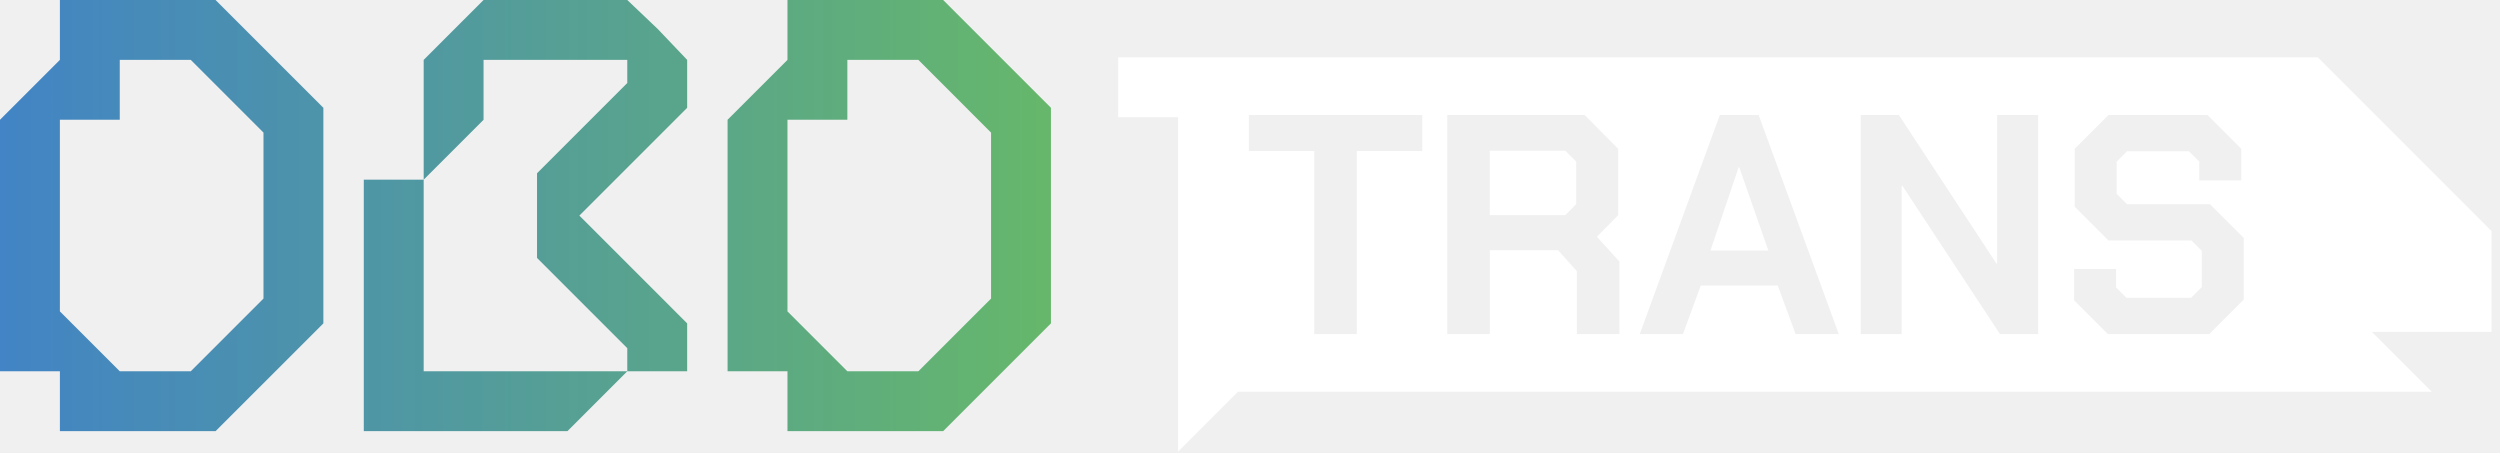
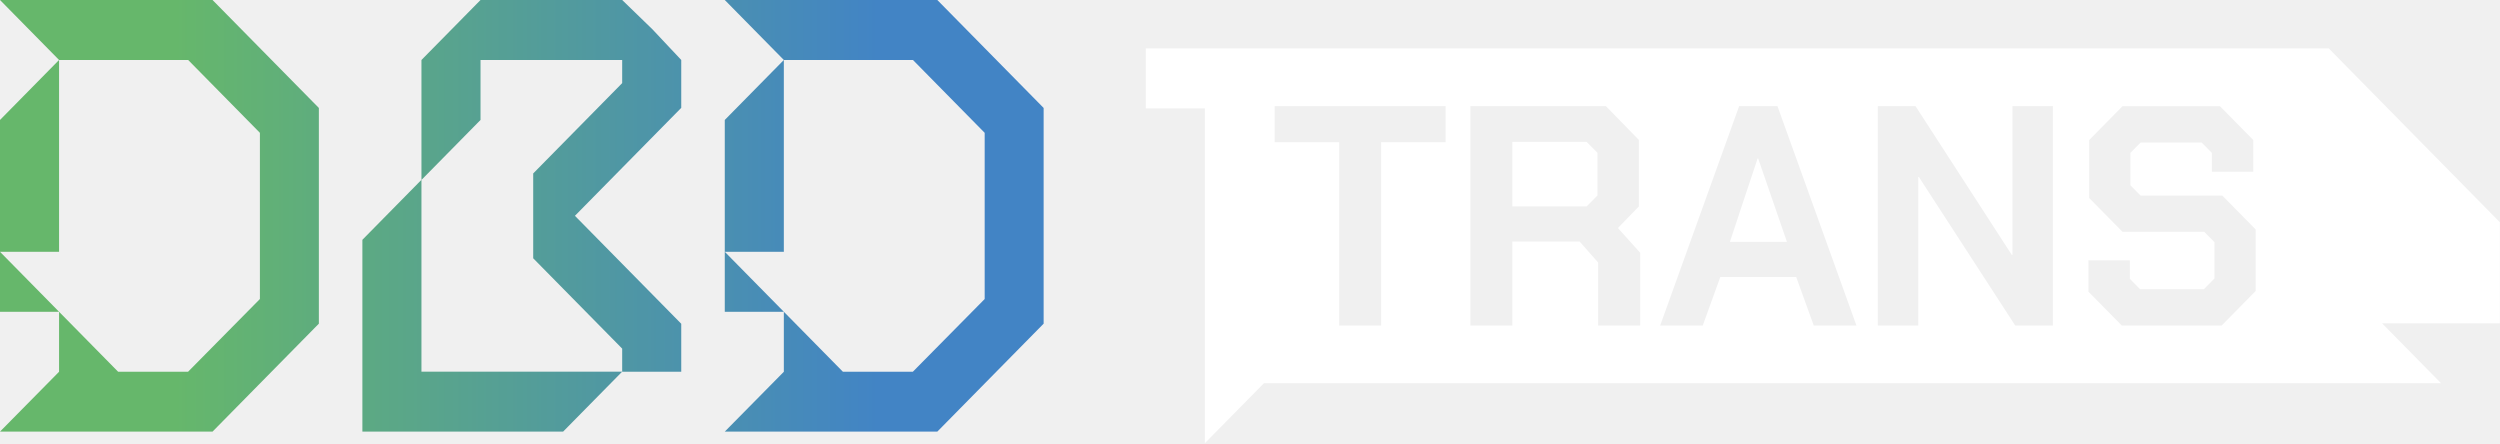
- <svg xmlns="http://www.w3.org/2000/svg" width="221" height="40" viewBox="0 0 221 40" fill="none">
-   <g id="logo">
-     <path id="Vector" d="M19.057 0H5.294V5.294L0 10.587V32.821H5.294V38.114H19.057L28.586 28.586V9.529L19.057 0ZM23.292 26.393L16.864 32.821H10.587L5.294 27.527V10.587H10.587V5.294H16.864L23.292 11.722M83.375 0H69.612V5.294L64.318 10.587V32.821H69.612V38.114H83.375L92.904 28.586V9.529L83.375 0ZM87.61 26.393L81.183 32.821H74.906L69.612 27.527V10.587H74.906V5.294H81.183L87.61 11.722V26.393ZM60.745 9.529L51.216 19.057L60.745 28.586V32.821H55.451V30.779L47.474 22.801V15.315L55.451 7.337V5.295H42.746V10.589L37.453 15.882V5.294L40.1 2.647L42.746 0H55.451L58.163 2.582L60.745 5.294V9.529ZM37.453 32.821H55.451L50.158 38.114H32.159V15.881H37.453V32.821Z" fill="url(#paint0_linear_175_2312)" />
+ <svg xmlns="http://www.w3.org/2000/svg" width="220" height="39" viewBox="0 0 220 39" fill="none">
+   <g id="dbd_trans-logo kopia 1" clip-path="url(#clip0_439_32)">
    <g id="Group">
-       <path id="Vector_2" d="M153.695 14.788L151.205 22.146H156.322L153.75 14.788H153.695Z" fill="white" />
-       <path id="Vector_3" d="M131.701 13.322V19.02H138.369L139.336 18.051V14.289L138.369 13.322H131.701Z" fill="white" />
-       <path id="Vector_4" d="M204.901 5.069H98.849V10.362H104.142V39.925L109.436 34.631H214.956V34.618L209.676 29.337H220.25V20.419L204.901 5.07V5.069ZM125.726 13.348H119.944V29.532H116.182V13.348H110.4V10.166H125.726V13.348ZM143.156 29.532H139.393V23.971L137.734 22.117H131.703V29.531H127.94V10.168H140.085L143.046 13.156V19.021L141.164 20.93L143.156 23.115V29.533V29.532ZM158.731 29.532L157.155 25.244H150.348L148.771 29.532H144.953L152.034 10.166H155.465L162.548 29.532H158.73H158.731ZM180.172 29.532H176.797L168.166 16.418H168.11V29.532H164.486V10.168H167.861L176.492 23.309H176.548V10.168H180.172V29.533V29.532ZM198.347 26.488L195.304 29.532H186.34L183.352 26.544V23.778H187.059V25.41L187.972 26.323H193.698L194.639 25.382V22.173L193.726 21.259H186.394L183.406 18.271V13.153L186.394 10.165H195.137L198.125 13.153V15.947H194.418V14.288L193.505 13.374H188.027L187.114 14.288V17.137L188.027 18.05H195.359L198.347 21.038V26.488Z" fill="white" />
+       <g id="Group_2">
+         <path id="Vector" d="M154.665 13.951L152.23 21.283H157.25L154.721 13.951H154.665Z" fill="white" />
+         <path id="Vector_2" d="M133.086 12.486V18.164H139.624L140.579 17.203V13.447L139.624 12.486H133.086Z" fill="white" />
+         <path id="Vector_3" d="M204.931 4.26H106.029H100.831V9.538H106.029V33.722V39L111.227 33.722H214.802V33.712L209.623 28.453H214.802H214.811H219.991V19.562L204.931 4.26ZM127.214 12.515H121.539V28.644H117.848V12.515H112.173V9.339H127.214V12.515ZM144.325 28.644H140.635V23.099L139.006 21.254H133.086V28.644H129.396V9.339H141.319L144.222 12.315V18.164L142.377 20.066L144.335 22.243V28.644H144.325ZM159.61 28.644L158.065 24.374H151.387L149.842 28.644H146.095L153.045 9.339H156.416L163.366 28.644H159.61ZM180.655 28.644H177.339L168.863 15.577H168.807V28.644H165.248V9.339H168.564L177.04 22.434H177.096V9.339H180.655V28.644ZM198.496 25.61L195.509 28.644H186.714L183.783 25.667V22.909H187.426V24.535L188.325 25.448H193.945L194.872 24.507V21.311L193.973 20.398H186.78L183.848 17.422V12.325L186.78 9.348H195.359L198.29 12.325V15.111H194.647V13.456L193.748 12.543H188.372L187.473 13.456V16.3L188.372 17.213H195.565L198.496 20.189V25.61Z" fill="white" />
+       </g>
+       <path id="Vector_4" d="M5.198 22.158H0V10.556L5.198 5.278V10.556V22.158ZM0 27.436H5.198L0 22.158V27.436ZM5.198 0H0L5.198 5.278H10.396H16.558L22.871 11.688V26.314L16.549 32.714H10.396L5.198 27.436V32.714L0 37.982H5.198H18.703L28.06 28.482V9.5L18.703 0H5.198ZM54.752 0H42.286L39.692 2.634L37.088 5.278V10.556V15.834L42.286 10.556V5.278H54.752V7.313L46.922 15.263V22.729L54.752 30.679V32.714H59.95V28.492L50.593 18.991L59.95 9.491V5.278L57.412 2.577L54.752 0ZM37.088 15.824L31.89 21.102V37.982H49.554L54.752 32.705H37.088V15.824ZM82.484 0H68.978H63.78L68.978 5.278H74.176H80.339L86.651 11.688V26.314L80.329 32.714H74.176L68.978 27.436V32.714L63.78 37.982H68.978H82.484L91.84 28.482V9.5L82.484 0ZM68.978 10.556V5.278L63.78 10.556V22.158H68.978V10.556ZM63.78 27.436H68.978L63.78 22.158V27.436Z" fill="url(#paint0_linear_439_32)" />
    </g>
  </g>
  <defs>
-     <linearGradient id="paint0_linear_175_2312" x1="0" y1="19.057" x2="92.904" y2="19.057" gradientUnits="userSpaceOnUse">
+     <linearGradient id="paint0_linear_439_32" x1="77.325" y1="18.994" x2="15.429" y2="18.994" gradientUnits="userSpaceOnUse">
      <stop stop-color="#4284C5" />
      <stop offset="1" stop-color="#66B76B" />
    </linearGradient>
+     <clipPath id="clip0_439_32">
+       <rect width="220" height="39" fill="white" />
+     </clipPath>
  </defs>
</svg>
